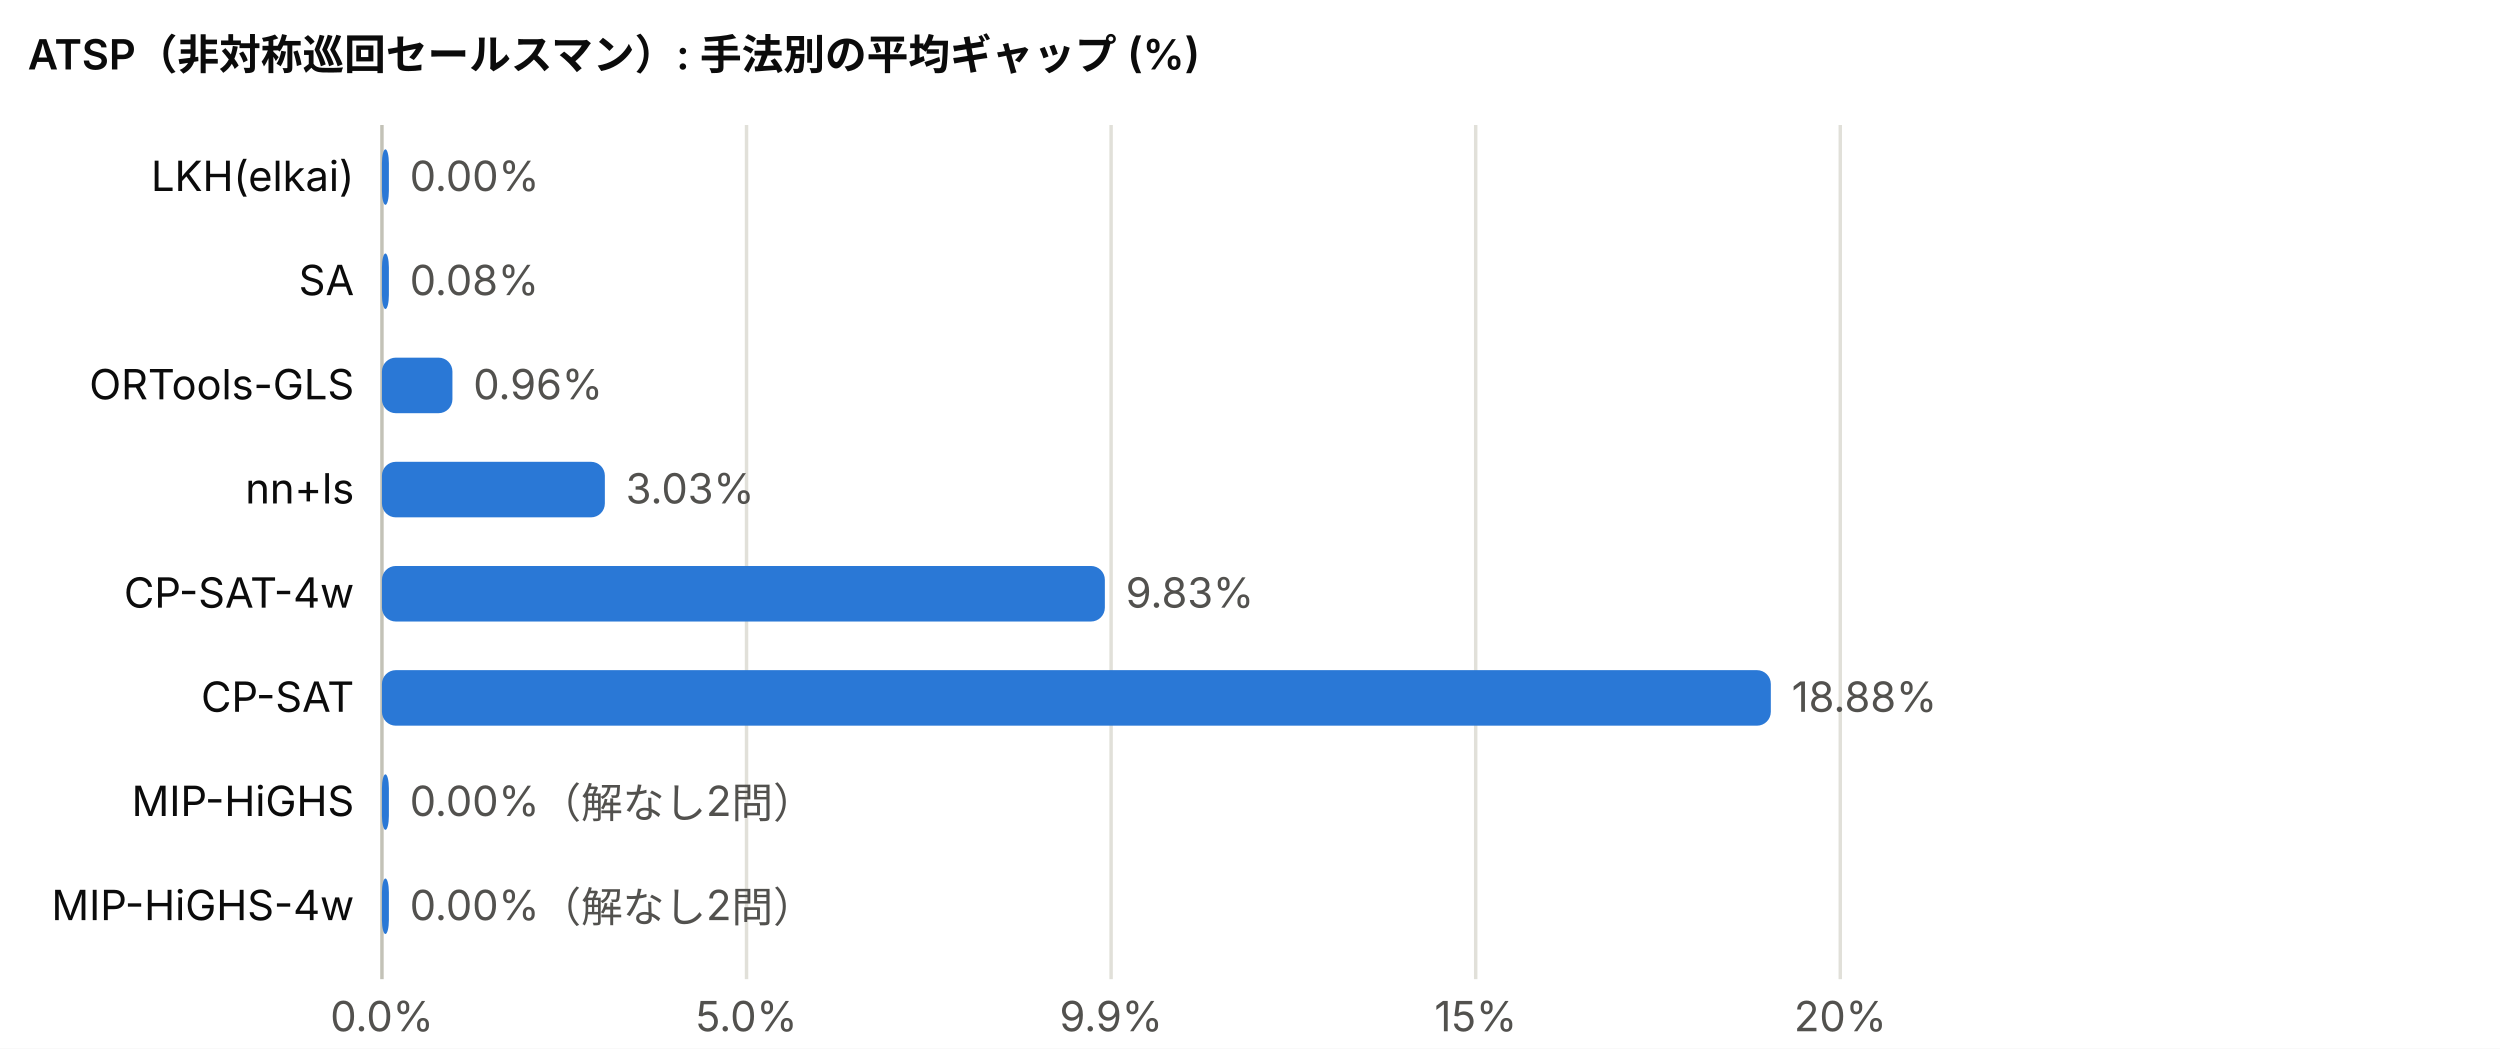
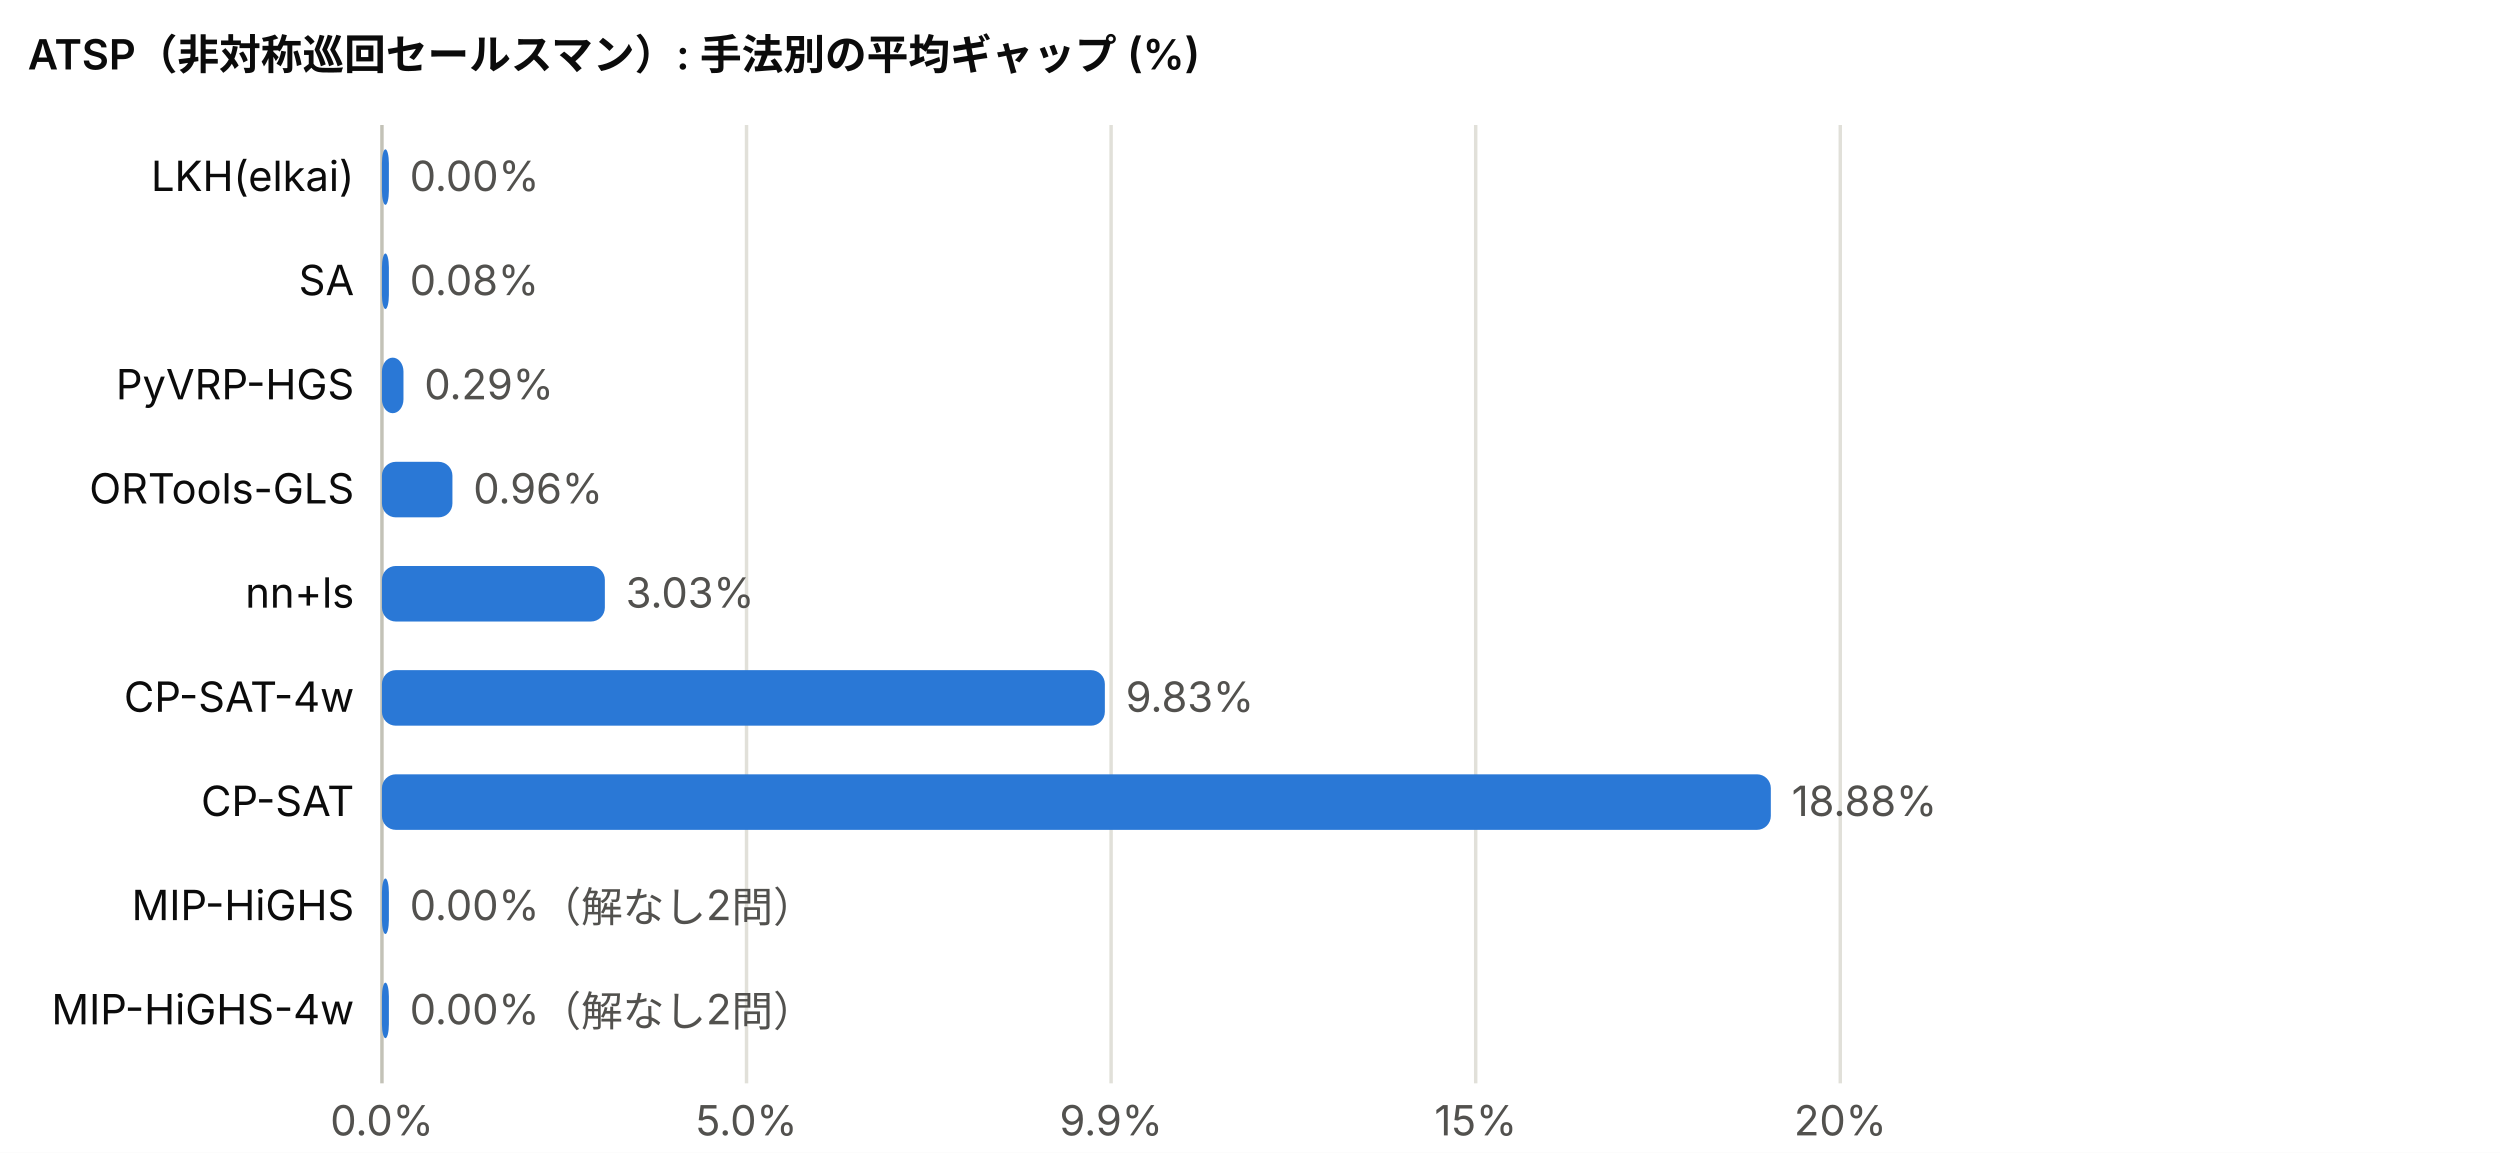
- <svg xmlns="http://www.w3.org/2000/svg" width="720" height="302" viewBox="0 0 720 302" font-family="-apple-system, 'Segoe UI', 'Hiragino Sans', 'Yu Gothic UI', Meiryo, sans-serif" font-size="12">
-   <rect width="720" height="302" fill="#ffffff" />
+ <svg xmlns="http://www.w3.org/2000/svg" width="720" height="332" viewBox="0 0 720 332" font-family="-apple-system, 'Segoe UI', 'Hiragino Sans', 'Yu Gothic UI', Meiryo, sans-serif" font-size="12">
+   <rect width="720" height="332" fill="#ffffff" />
  <text x="8.0" y="20.0" text-anchor="start" fill="#0b0b0b" font-weight="600">ATSP（非対称巡回セールスマン）: 手法別の平均ギャップ (%)</text>
-   <line x1="110.0" x2="110.0" y1="36" y2="282" stroke="#c3c2b7" />
-   <text x="110.0" y="297.0" text-anchor="middle" fill="#52514e">0.0%</text>
-   <line x1="215.0" x2="215.0" y1="36" y2="282" stroke="#e1e0d9" />
-   <text x="215.0" y="297.0" text-anchor="middle" fill="#52514e">5.0%</text>
-   <line x1="320.0" x2="320.0" y1="36" y2="282" stroke="#e1e0d9" />
-   <text x="320.0" y="297.0" text-anchor="middle" fill="#52514e">9.9%</text>
-   <line x1="425.0" x2="425.0" y1="36" y2="282" stroke="#e1e0d9" />
-   <text x="425.0" y="297.0" text-anchor="middle" fill="#52514e">15%</text>
-   <line x1="530.0" x2="530.0" y1="36" y2="282" stroke="#e1e0d9" />
-   <text x="530.0" y="297.0" text-anchor="middle" fill="#52514e">20%</text>
+   <line x1="110.0" x2="110.0" y1="36" y2="312" stroke="#c3c2b7" />
+   <text x="110.0" y="327.0" text-anchor="middle" fill="#52514e">0.0%</text>
+   <line x1="215.0" x2="215.0" y1="36" y2="312" stroke="#e1e0d9" />
+   <text x="215.0" y="327.0" text-anchor="middle" fill="#52514e">5.0%</text>
+   <line x1="320.0" x2="320.0" y1="36" y2="312" stroke="#e1e0d9" />
+   <text x="320.0" y="327.0" text-anchor="middle" fill="#52514e">9.9%</text>
+   <line x1="425.0" x2="425.0" y1="36" y2="312" stroke="#e1e0d9" />
+   <text x="425.0" y="327.0" text-anchor="middle" fill="#52514e">15%</text>
+   <line x1="530.0" x2="530.0" y1="36" y2="312" stroke="#e1e0d9" />
+   <text x="530.0" y="327.0" text-anchor="middle" fill="#52514e">20%</text>
  <text x="102.0" y="55.0" text-anchor="end" fill="#0b0b0b">LKH(elkai)</text>
  <rect x="110" y="43" width="2.0" height="16" rx="4" fill="#2a78d6" />
  <text x="118.0" y="55.0" text-anchor="start" fill="#52514e">0.00%</text>
  <text x="102.0" y="85.0" text-anchor="end" fill="#0b0b0b">SA</text>
  <rect x="110" y="73" width="2.0" height="16" rx="4" fill="#2a78d6" />
  <text x="118.0" y="85.0" text-anchor="start" fill="#52514e">0.08%</text>
-   <text x="102.0" y="115.0" text-anchor="end" fill="#0b0b0b">ORTools-GLS</text>
-   <rect x="110" y="103" width="20.3" height="16" rx="4" fill="#2a78d6" />
-   <text x="136.3" y="115.0" text-anchor="start" fill="#52514e">0.96%</text>
-   <text x="102.0" y="145.0" text-anchor="end" fill="#0b0b0b">nn+ls</text>
-   <rect x="110" y="133" width="64.2" height="16" rx="4" fill="#2a78d6" />
-   <text x="180.2" y="145.0" text-anchor="start" fill="#52514e">3.03%</text>
-   <text x="102.0" y="175.0" text-anchor="end" fill="#0b0b0b">CP-SAT-4w</text>
-   <rect x="110" y="163" width="208.2" height="16" rx="4" fill="#2a78d6" />
-   <text x="324.2" y="175.0" text-anchor="start" fill="#52514e">9.83%</text>
-   <text x="102.0" y="205.0" text-anchor="end" fill="#0b0b0b">CP-SAT</text>
-   <rect x="110" y="193" width="400.0" height="16" rx="4" fill="#2a78d6" />
-   <text x="516.0" y="205.0" text-anchor="start" fill="#52514e">18.88%</text>
-   <text x="102.0" y="235.0" text-anchor="end" fill="#0b0b0b">MIP-HiGHS</text>
-   <rect x="110" y="223" width="2.0" height="16" rx="4" fill="#2a78d6" />
-   <text x="118.0" y="235.0" text-anchor="start" fill="#52514e">0.00%（解なし2問）</text>
-   <text x="102.0" y="265.0" text-anchor="end" fill="#0b0b0b">MIP-HiGHS-4w</text>
+   <text x="102.0" y="115.0" text-anchor="end" fill="#0b0b0b">PyVRP-HGS</text>
+   <rect x="110" y="103" width="6.2" height="16" rx="4" fill="#2a78d6" />
+   <text x="122.2" y="115.0" text-anchor="start" fill="#52514e">0.29%</text>
+   <text x="102.0" y="145.0" text-anchor="end" fill="#0b0b0b">ORTools-GLS</text>
+   <rect x="110" y="133" width="20.3" height="16" rx="4" fill="#2a78d6" />
+   <text x="136.3" y="145.0" text-anchor="start" fill="#52514e">0.96%</text>
+   <text x="102.0" y="175.0" text-anchor="end" fill="#0b0b0b">nn+ls</text>
+   <rect x="110" y="163" width="64.2" height="16" rx="4" fill="#2a78d6" />
+   <text x="180.2" y="175.0" text-anchor="start" fill="#52514e">3.03%</text>
+   <text x="102.0" y="205.0" text-anchor="end" fill="#0b0b0b">CP-SAT-4w</text>
+   <rect x="110" y="193" width="208.2" height="16" rx="4" fill="#2a78d6" />
+   <text x="324.2" y="205.0" text-anchor="start" fill="#52514e">9.83%</text>
+   <text x="102.0" y="235.0" text-anchor="end" fill="#0b0b0b">CP-SAT</text>
+   <rect x="110" y="223" width="400.0" height="16" rx="4" fill="#2a78d6" />
+   <text x="516.0" y="235.0" text-anchor="start" fill="#52514e">18.88%</text>
+   <text x="102.0" y="265.0" text-anchor="end" fill="#0b0b0b">MIP-HiGHS</text>
  <rect x="110" y="253" width="2.0" height="16" rx="4" fill="#2a78d6" />
  <text x="118.0" y="265.0" text-anchor="start" fill="#52514e">0.00%（解なし2問）</text>
+   <text x="102.0" y="295.0" text-anchor="end" fill="#0b0b0b">MIP-HiGHS-4w</text>
+   <rect x="110" y="283" width="2.0" height="16" rx="4" fill="#2a78d6" />
+   <text x="118.0" y="295.0" text-anchor="start" fill="#52514e">0.00%（解なし2問）</text>
</svg>
